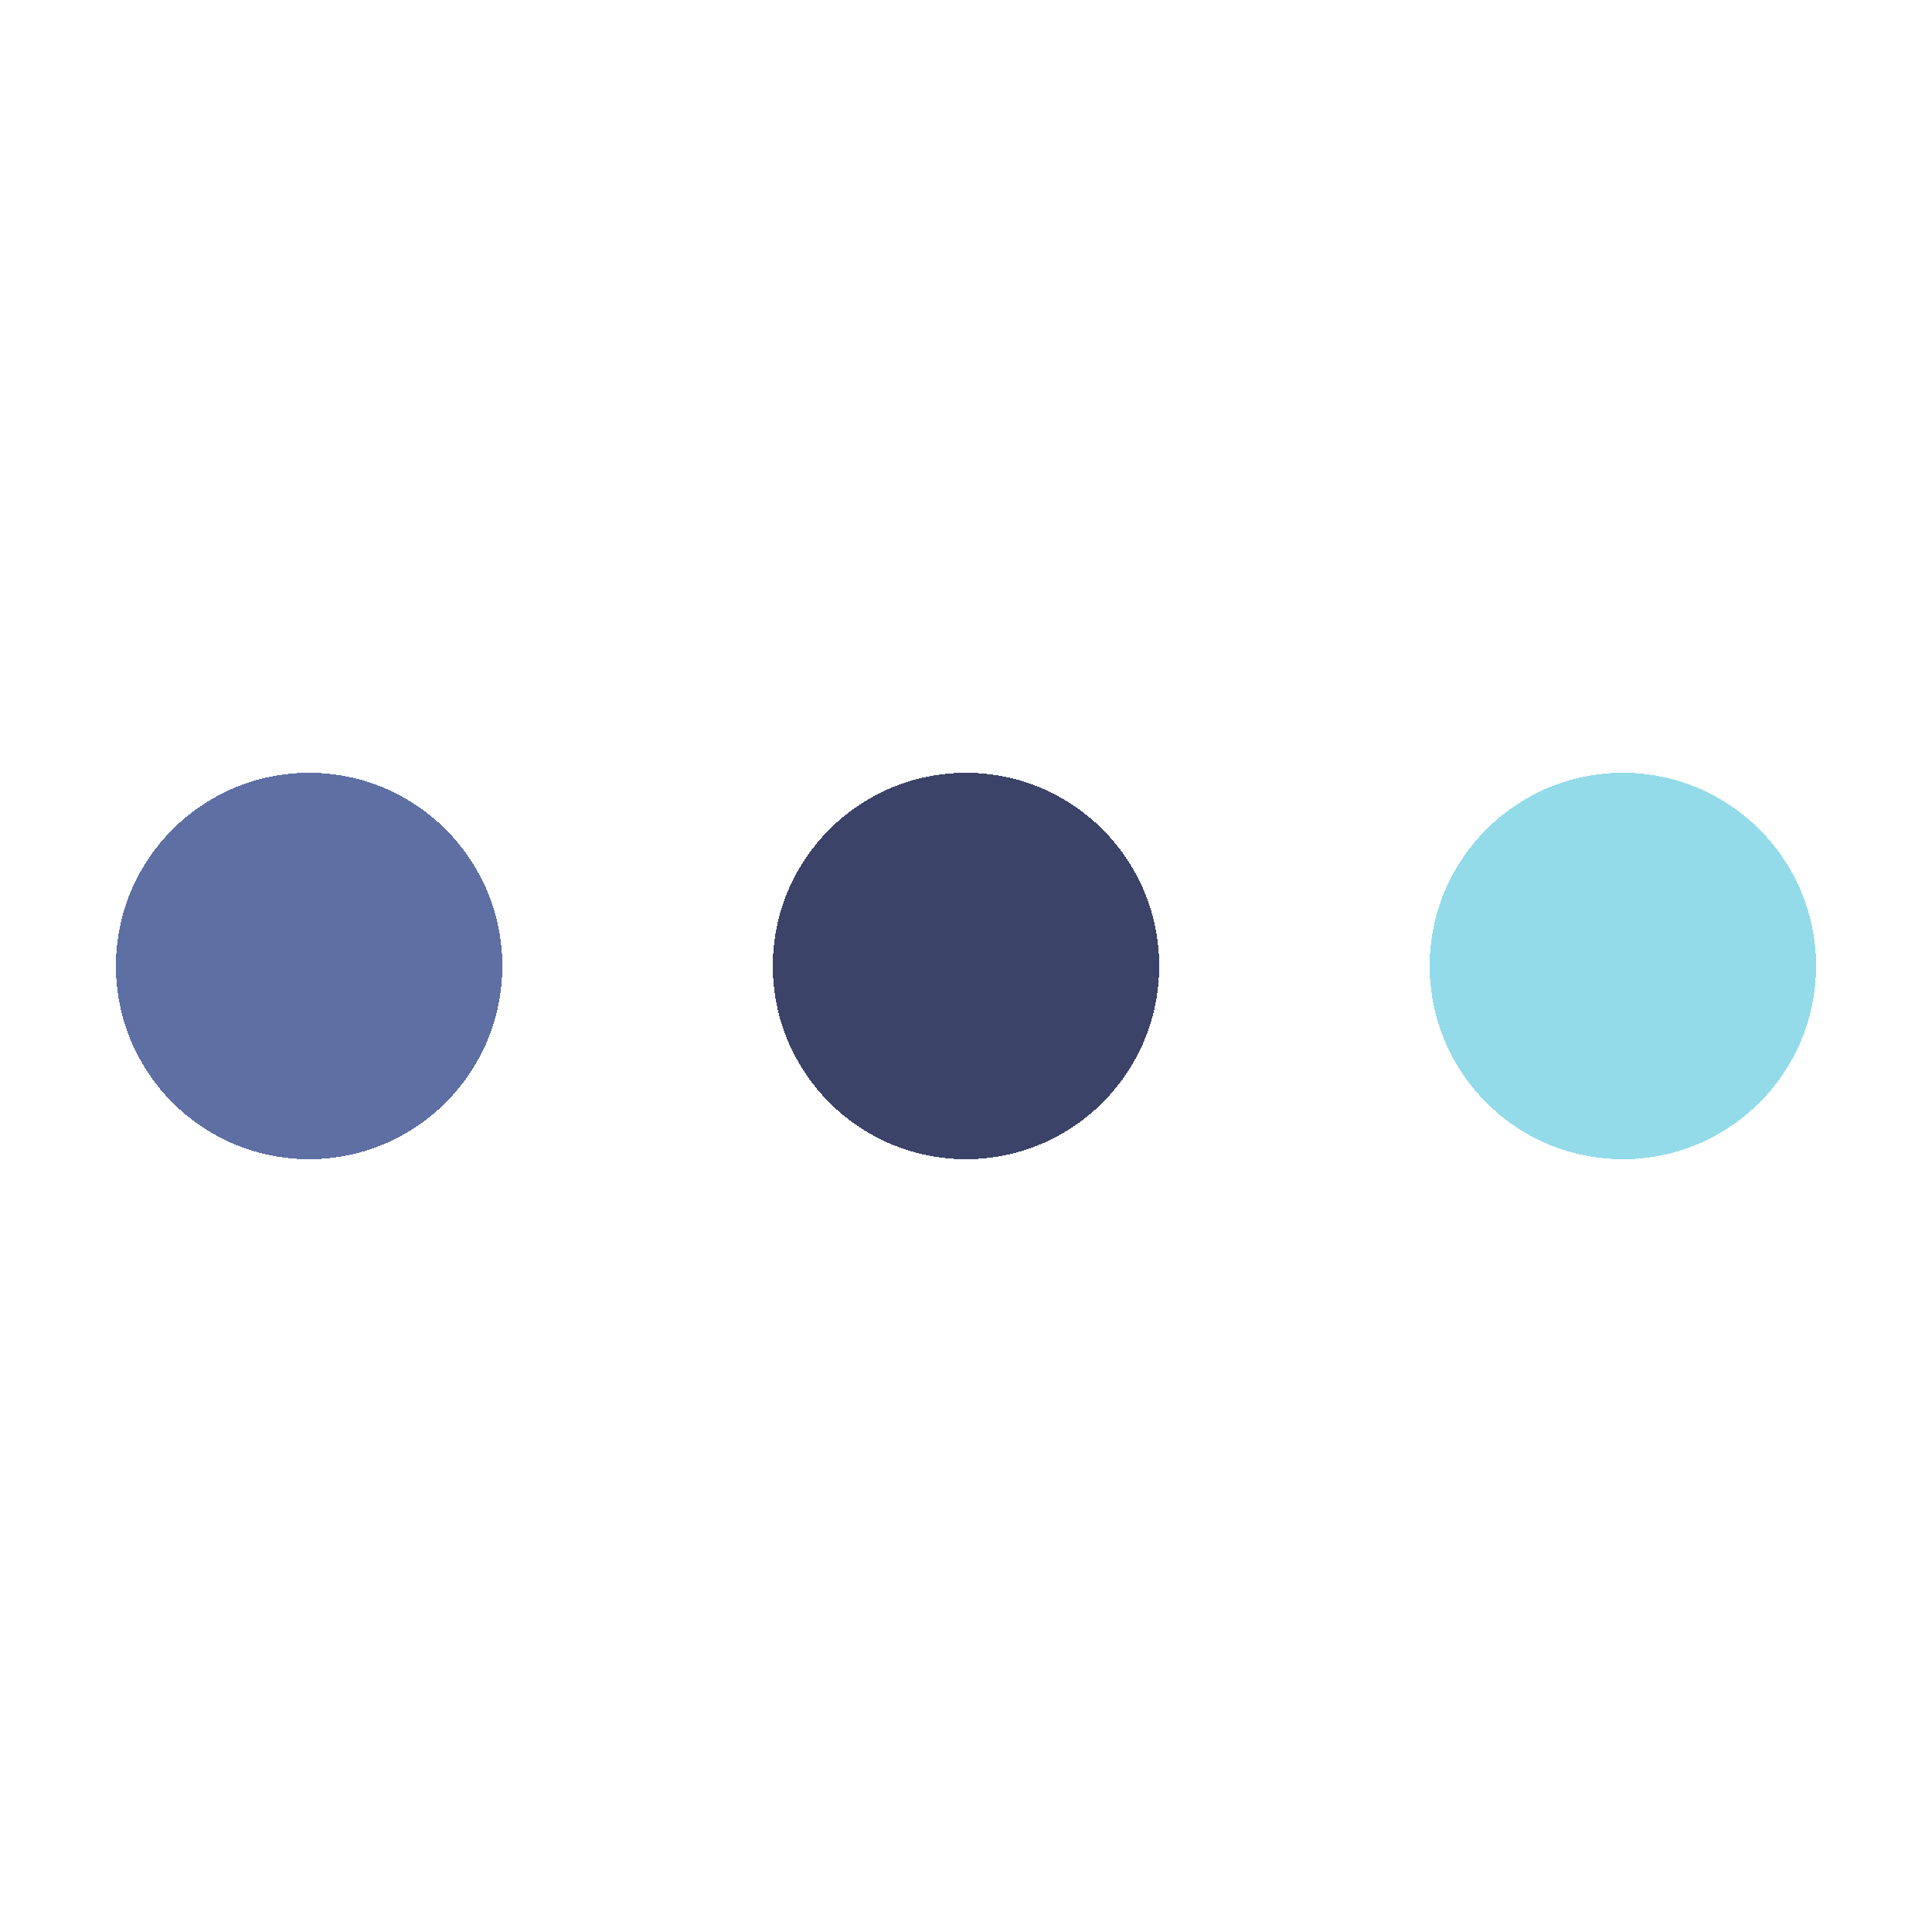
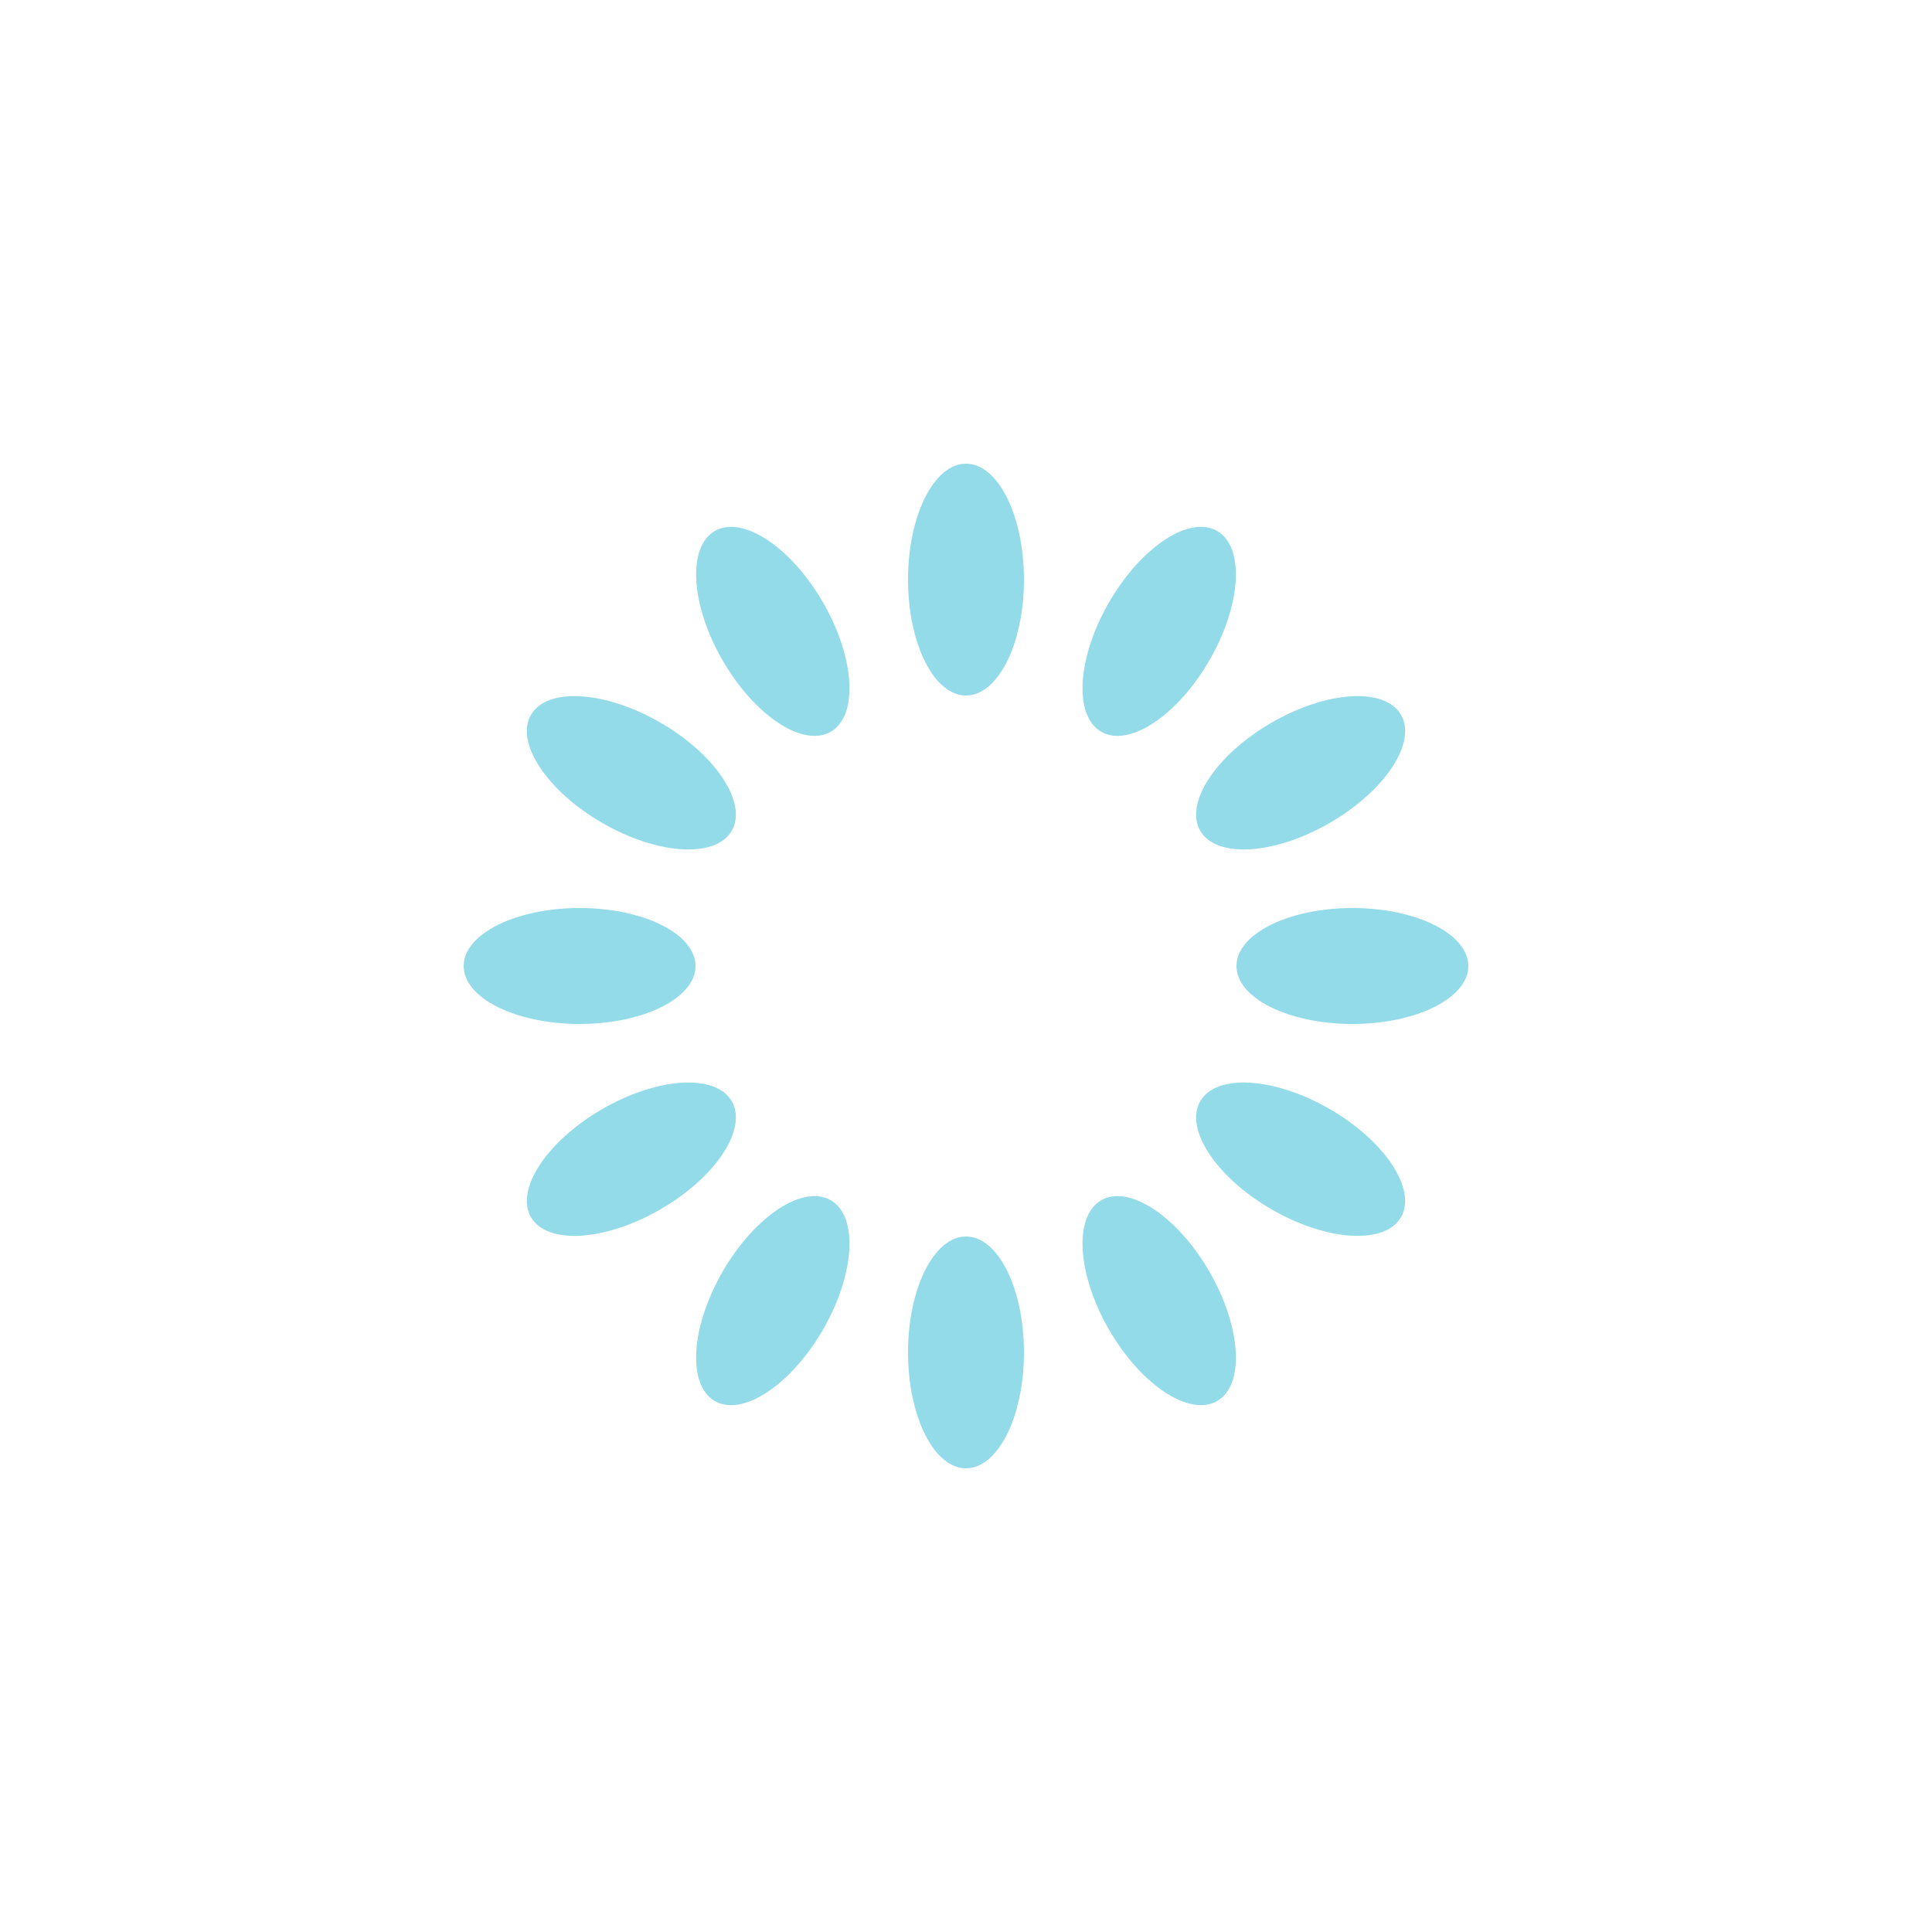
- <svg xmlns="http://www.w3.org/2000/svg" width="200px" height="200px" viewBox="0 0 100 100" preserveAspectRatio="xMidYMid" style="shape-rendering:crispedges;margin-right:-2px;display:block;background-repeat-y:initial;background-repeat-x:initial;background-color:rgb(241, 242, 243);animation-play-state:paused">
-   <circle cx="84" cy="50" r="10" fill="rgb(147, 219, 233)" style="animation-play-state:paused" />
-   <circle cx="16" cy="50" r="0" fill="#93dbe9" style="animation-play-state:paused" />
-   <circle cx="16" cy="50" r="0" fill="#689cc5" style="animation-play-state:paused" />
-   <circle cx="16" cy="50" r="10" fill="#5e6fa3" style="animation-play-state:paused" />
-   <circle cx="50" cy="50" r="10" fill="#3b4368" style="animation-play-state:paused" />
+ <svg xmlns="http://www.w3.org/2000/svg" style="margin: auto; background: rgb(241, 242, 243); display: block; shape-rendering: auto;" width="200px" height="200px" viewBox="0 0 100 100" preserveAspectRatio="xMidYMid">
+   <g transform="rotate(0 50 50)">
+     <rect x="47" y="24" rx="3" ry="6" width="6" height="12" fill="#93dbe9">
+       <animate attributeName="opacity" values="1;0" keyTimes="0;1" dur="1s" begin="-0.917s" repeatCount="indefinite" />
+     </rect>
+   </g>
+   <g transform="rotate(30 50 50)">
+     <rect x="47" y="24" rx="3" ry="6" width="6" height="12" fill="#93dbe9">
+       <animate attributeName="opacity" values="1;0" keyTimes="0;1" dur="1s" begin="-0.833s" repeatCount="indefinite" />
+     </rect>
+   </g>
+   <g transform="rotate(60 50 50)">
+     <rect x="47" y="24" rx="3" ry="6" width="6" height="12" fill="#93dbe9">
+       <animate attributeName="opacity" values="1;0" keyTimes="0;1" dur="1s" begin="-0.75s" repeatCount="indefinite" />
+     </rect>
+   </g>
+   <g transform="rotate(90 50 50)">
+     <rect x="47" y="24" rx="3" ry="6" width="6" height="12" fill="#93dbe9">
+       <animate attributeName="opacity" values="1;0" keyTimes="0;1" dur="1s" begin="-0.667s" repeatCount="indefinite" />
+     </rect>
+   </g>
+   <g transform="rotate(120 50 50)">
+     <rect x="47" y="24" rx="3" ry="6" width="6" height="12" fill="#93dbe9">
+       <animate attributeName="opacity" values="1;0" keyTimes="0;1" dur="1s" begin="-0.583s" repeatCount="indefinite" />
+     </rect>
+   </g>
+   <g transform="rotate(150 50 50)">
+     <rect x="47" y="24" rx="3" ry="6" width="6" height="12" fill="#93dbe9">
+       <animate attributeName="opacity" values="1;0" keyTimes="0;1" dur="1s" begin="-0.5s" repeatCount="indefinite" />
+     </rect>
+   </g>
+   <g transform="rotate(180 50 50)">
+     <rect x="47" y="24" rx="3" ry="6" width="6" height="12" fill="#93dbe9">
+       <animate attributeName="opacity" values="1;0" keyTimes="0;1" dur="1s" begin="-0.417s" repeatCount="indefinite" />
+     </rect>
+   </g>
+   <g transform="rotate(210 50 50)">
+     <rect x="47" y="24" rx="3" ry="6" width="6" height="12" fill="#93dbe9">
+       <animate attributeName="opacity" values="1;0" keyTimes="0;1" dur="1s" begin="-0.333s" repeatCount="indefinite" />
+     </rect>
+   </g>
+   <g transform="rotate(240 50 50)">
+     <rect x="47" y="24" rx="3" ry="6" width="6" height="12" fill="#93dbe9">
+       <animate attributeName="opacity" values="1;0" keyTimes="0;1" dur="1s" begin="-0.25s" repeatCount="indefinite" />
+     </rect>
+   </g>
+   <g transform="rotate(270 50 50)">
+     <rect x="47" y="24" rx="3" ry="6" width="6" height="12" fill="#93dbe9">
+       <animate attributeName="opacity" values="1;0" keyTimes="0;1" dur="1s" begin="-0.167s" repeatCount="indefinite" />
+     </rect>
+   </g>
+   <g transform="rotate(300 50 50)">
+     <rect x="47" y="24" rx="3" ry="6" width="6" height="12" fill="#93dbe9">
+       <animate attributeName="opacity" values="1;0" keyTimes="0;1" dur="1s" begin="-0.083s" repeatCount="indefinite" />
+     </rect>
+   </g>
+   <g transform="rotate(330 50 50)">
+     <rect x="47" y="24" rx="3" ry="6" width="6" height="12" fill="#93dbe9">
+       <animate attributeName="opacity" values="1;0" keyTimes="0;1" dur="1s" begin="0s" repeatCount="indefinite" />
+     </rect>
+   </g>
</svg>
